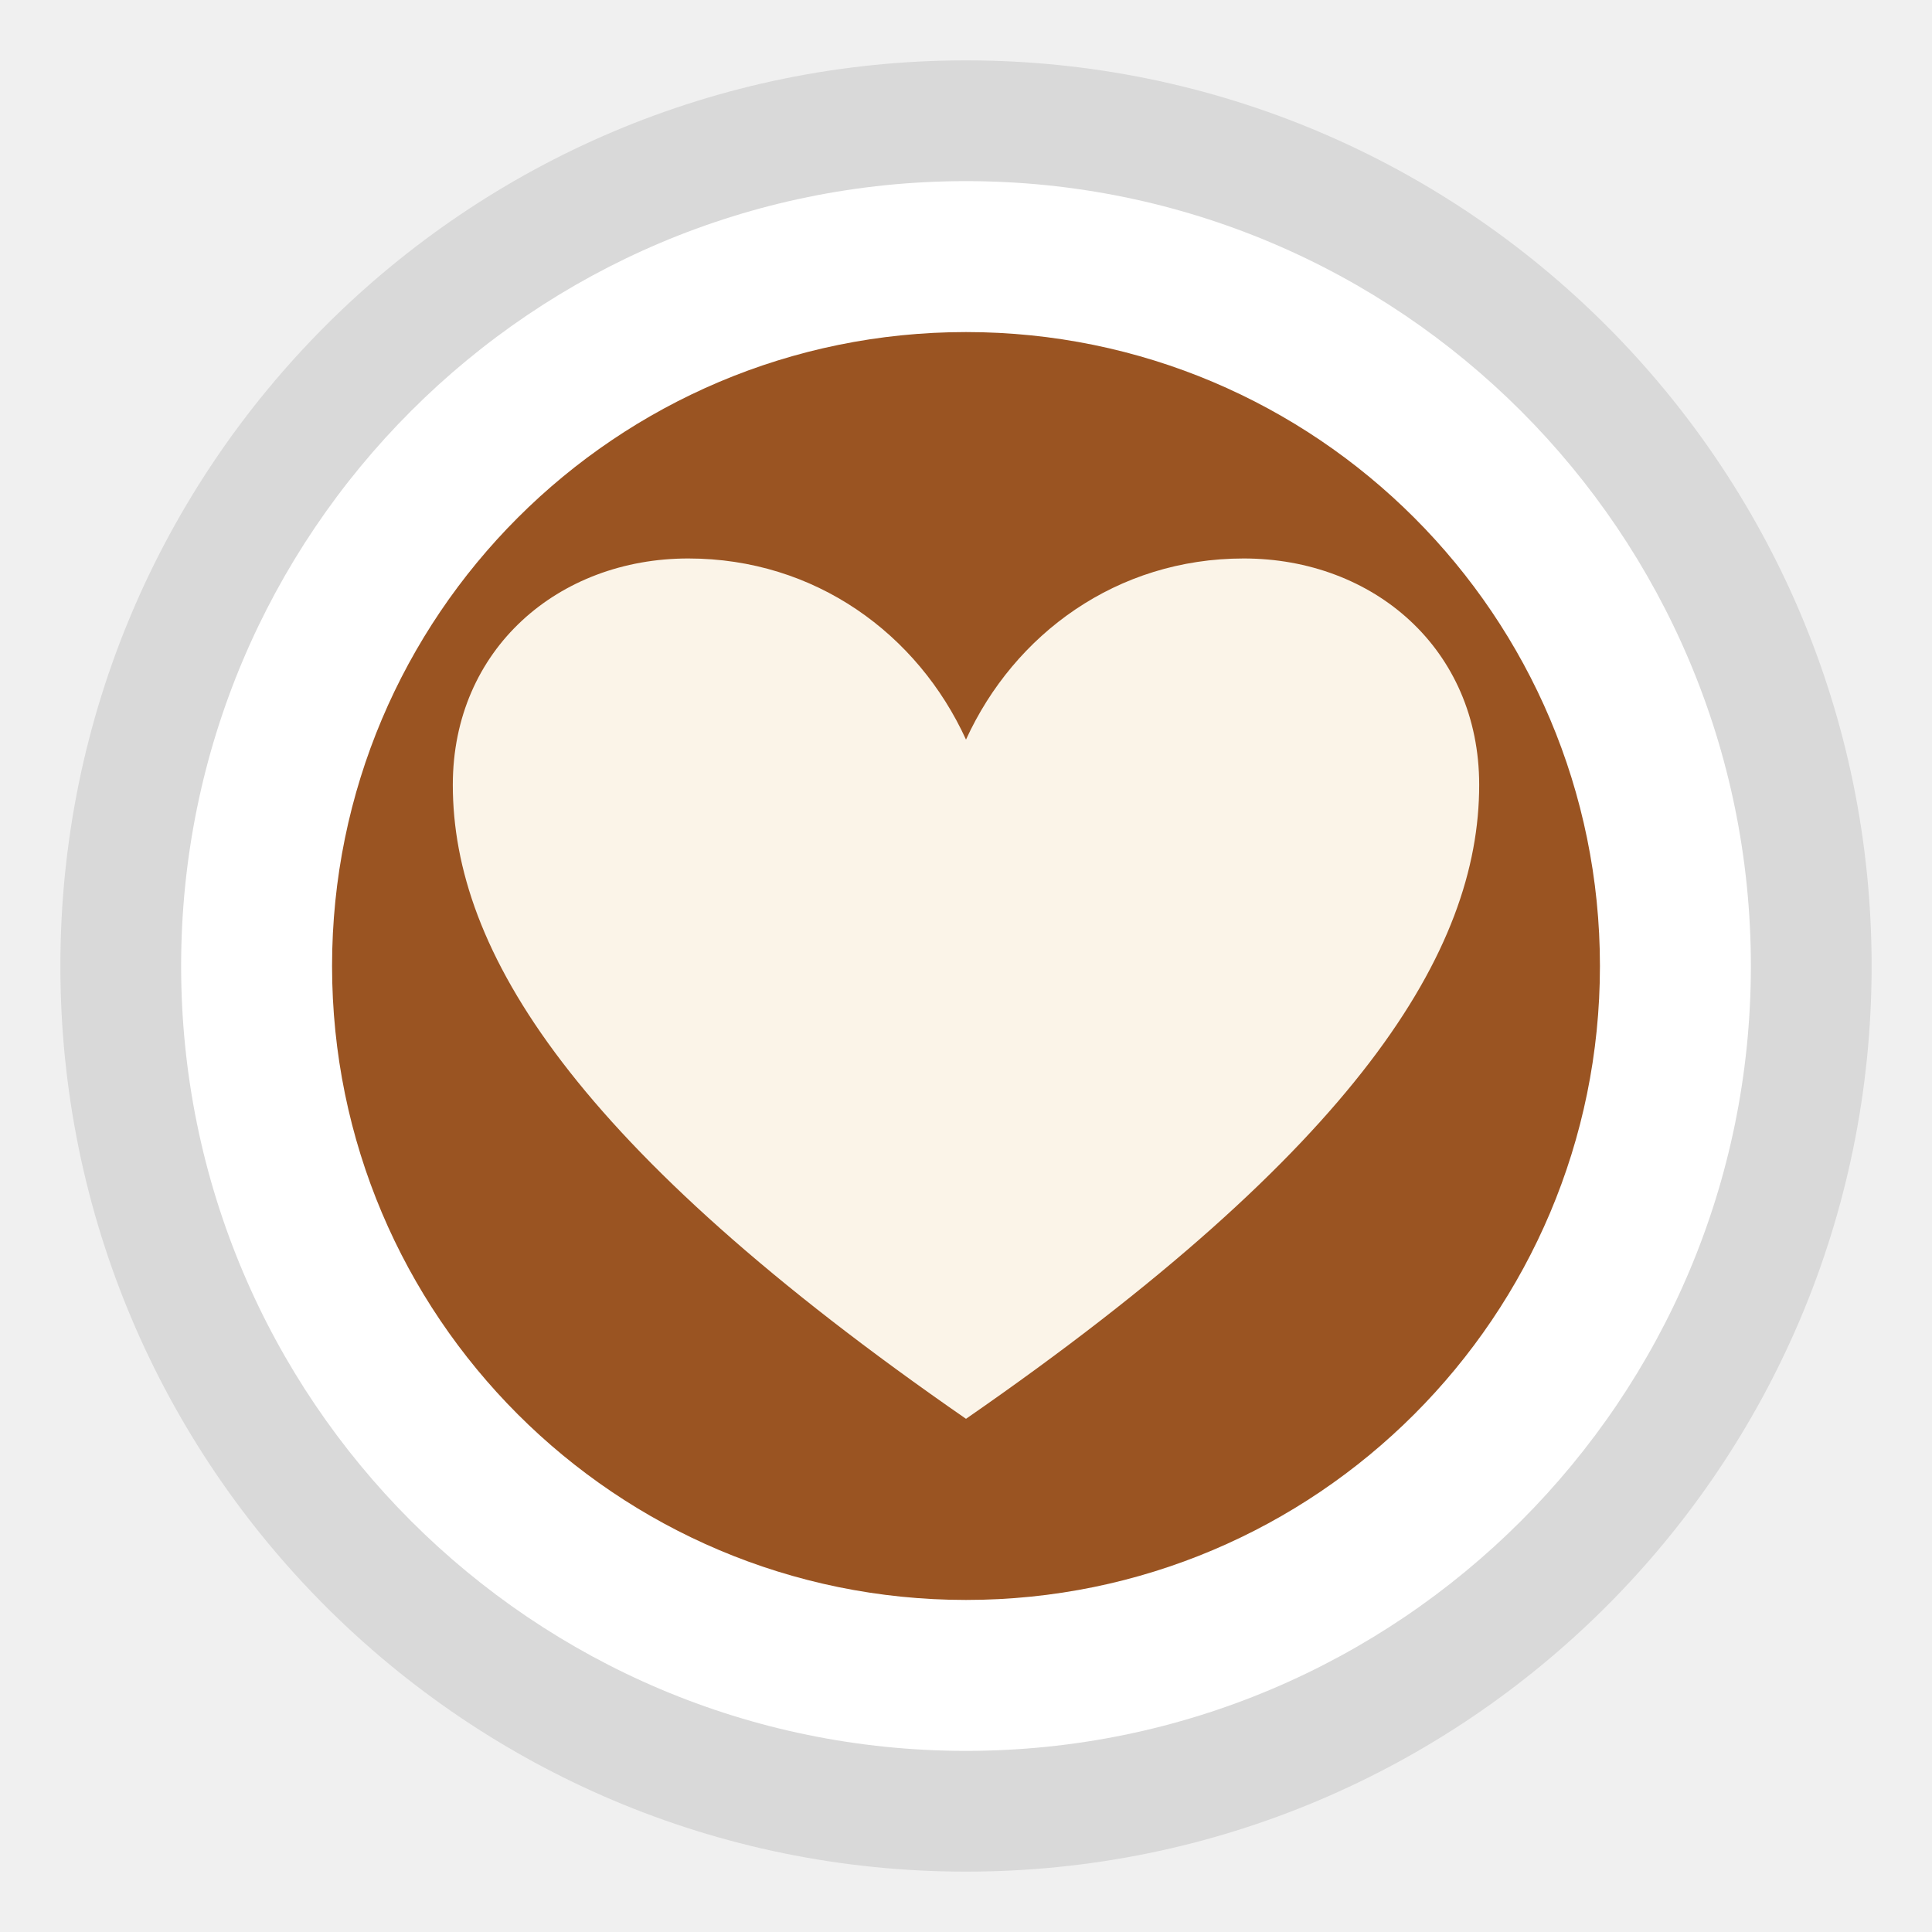
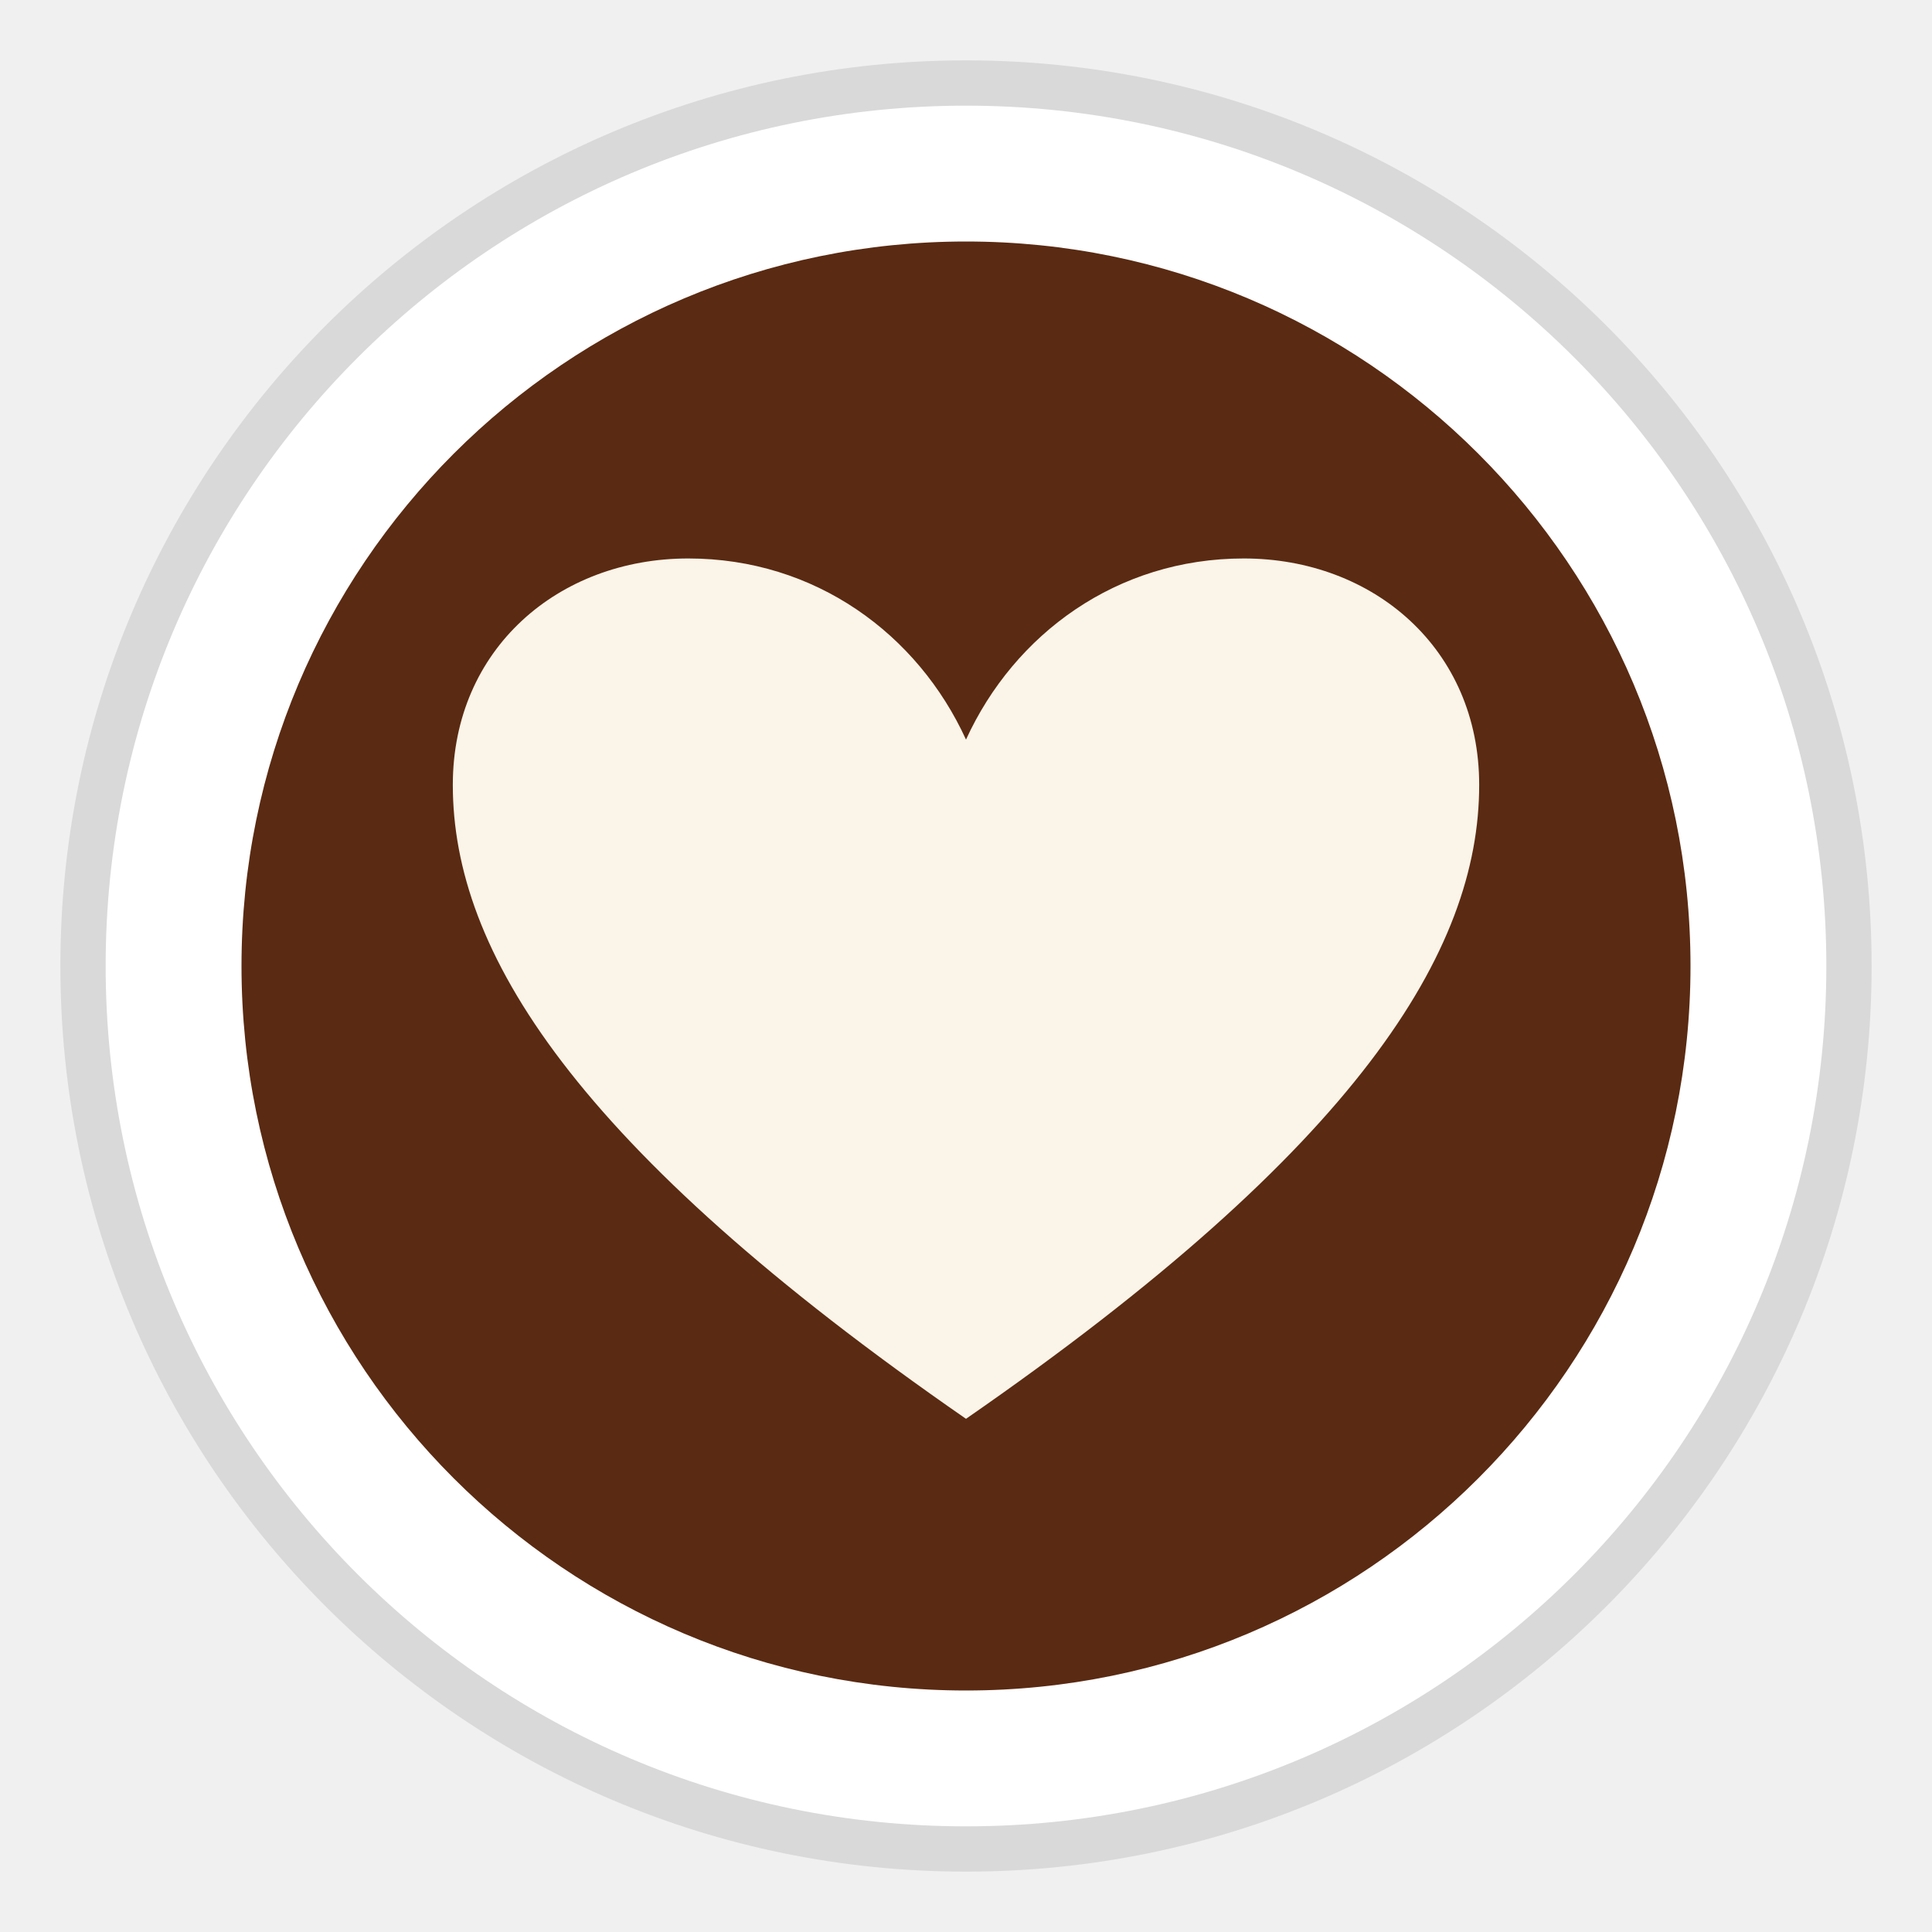
<svg xmlns="http://www.w3.org/2000/svg" viewBox="0 0 64 64">
  <circle cx="32" cy="32" r="30" fill="#d9d9d9" />
-   <circle cx="32" cy="32" r="26" fill="#ffffff" />
-   <circle cx="32" cy="32" r="21" fill="#9a5422" />
+   <circle cx="32" cy="32" r="28.5" fill="#ffffff" />
+   <circle cx="32" cy="32" r="24" fill="#5a2a12" />
  <path d="M32 47 C19 38 15 31.5 15 26 C15 21.5 18.5 18.5 22.8 18.5 C27 18.5 30.4 21 32 24.5 C33.6 21 37 18.5 41.2 18.5 C45.5 18.5 49 21.5 49 26 C49 31.5 45 38 32 47 Z" fill="#fbf4e8" />
</svg>
